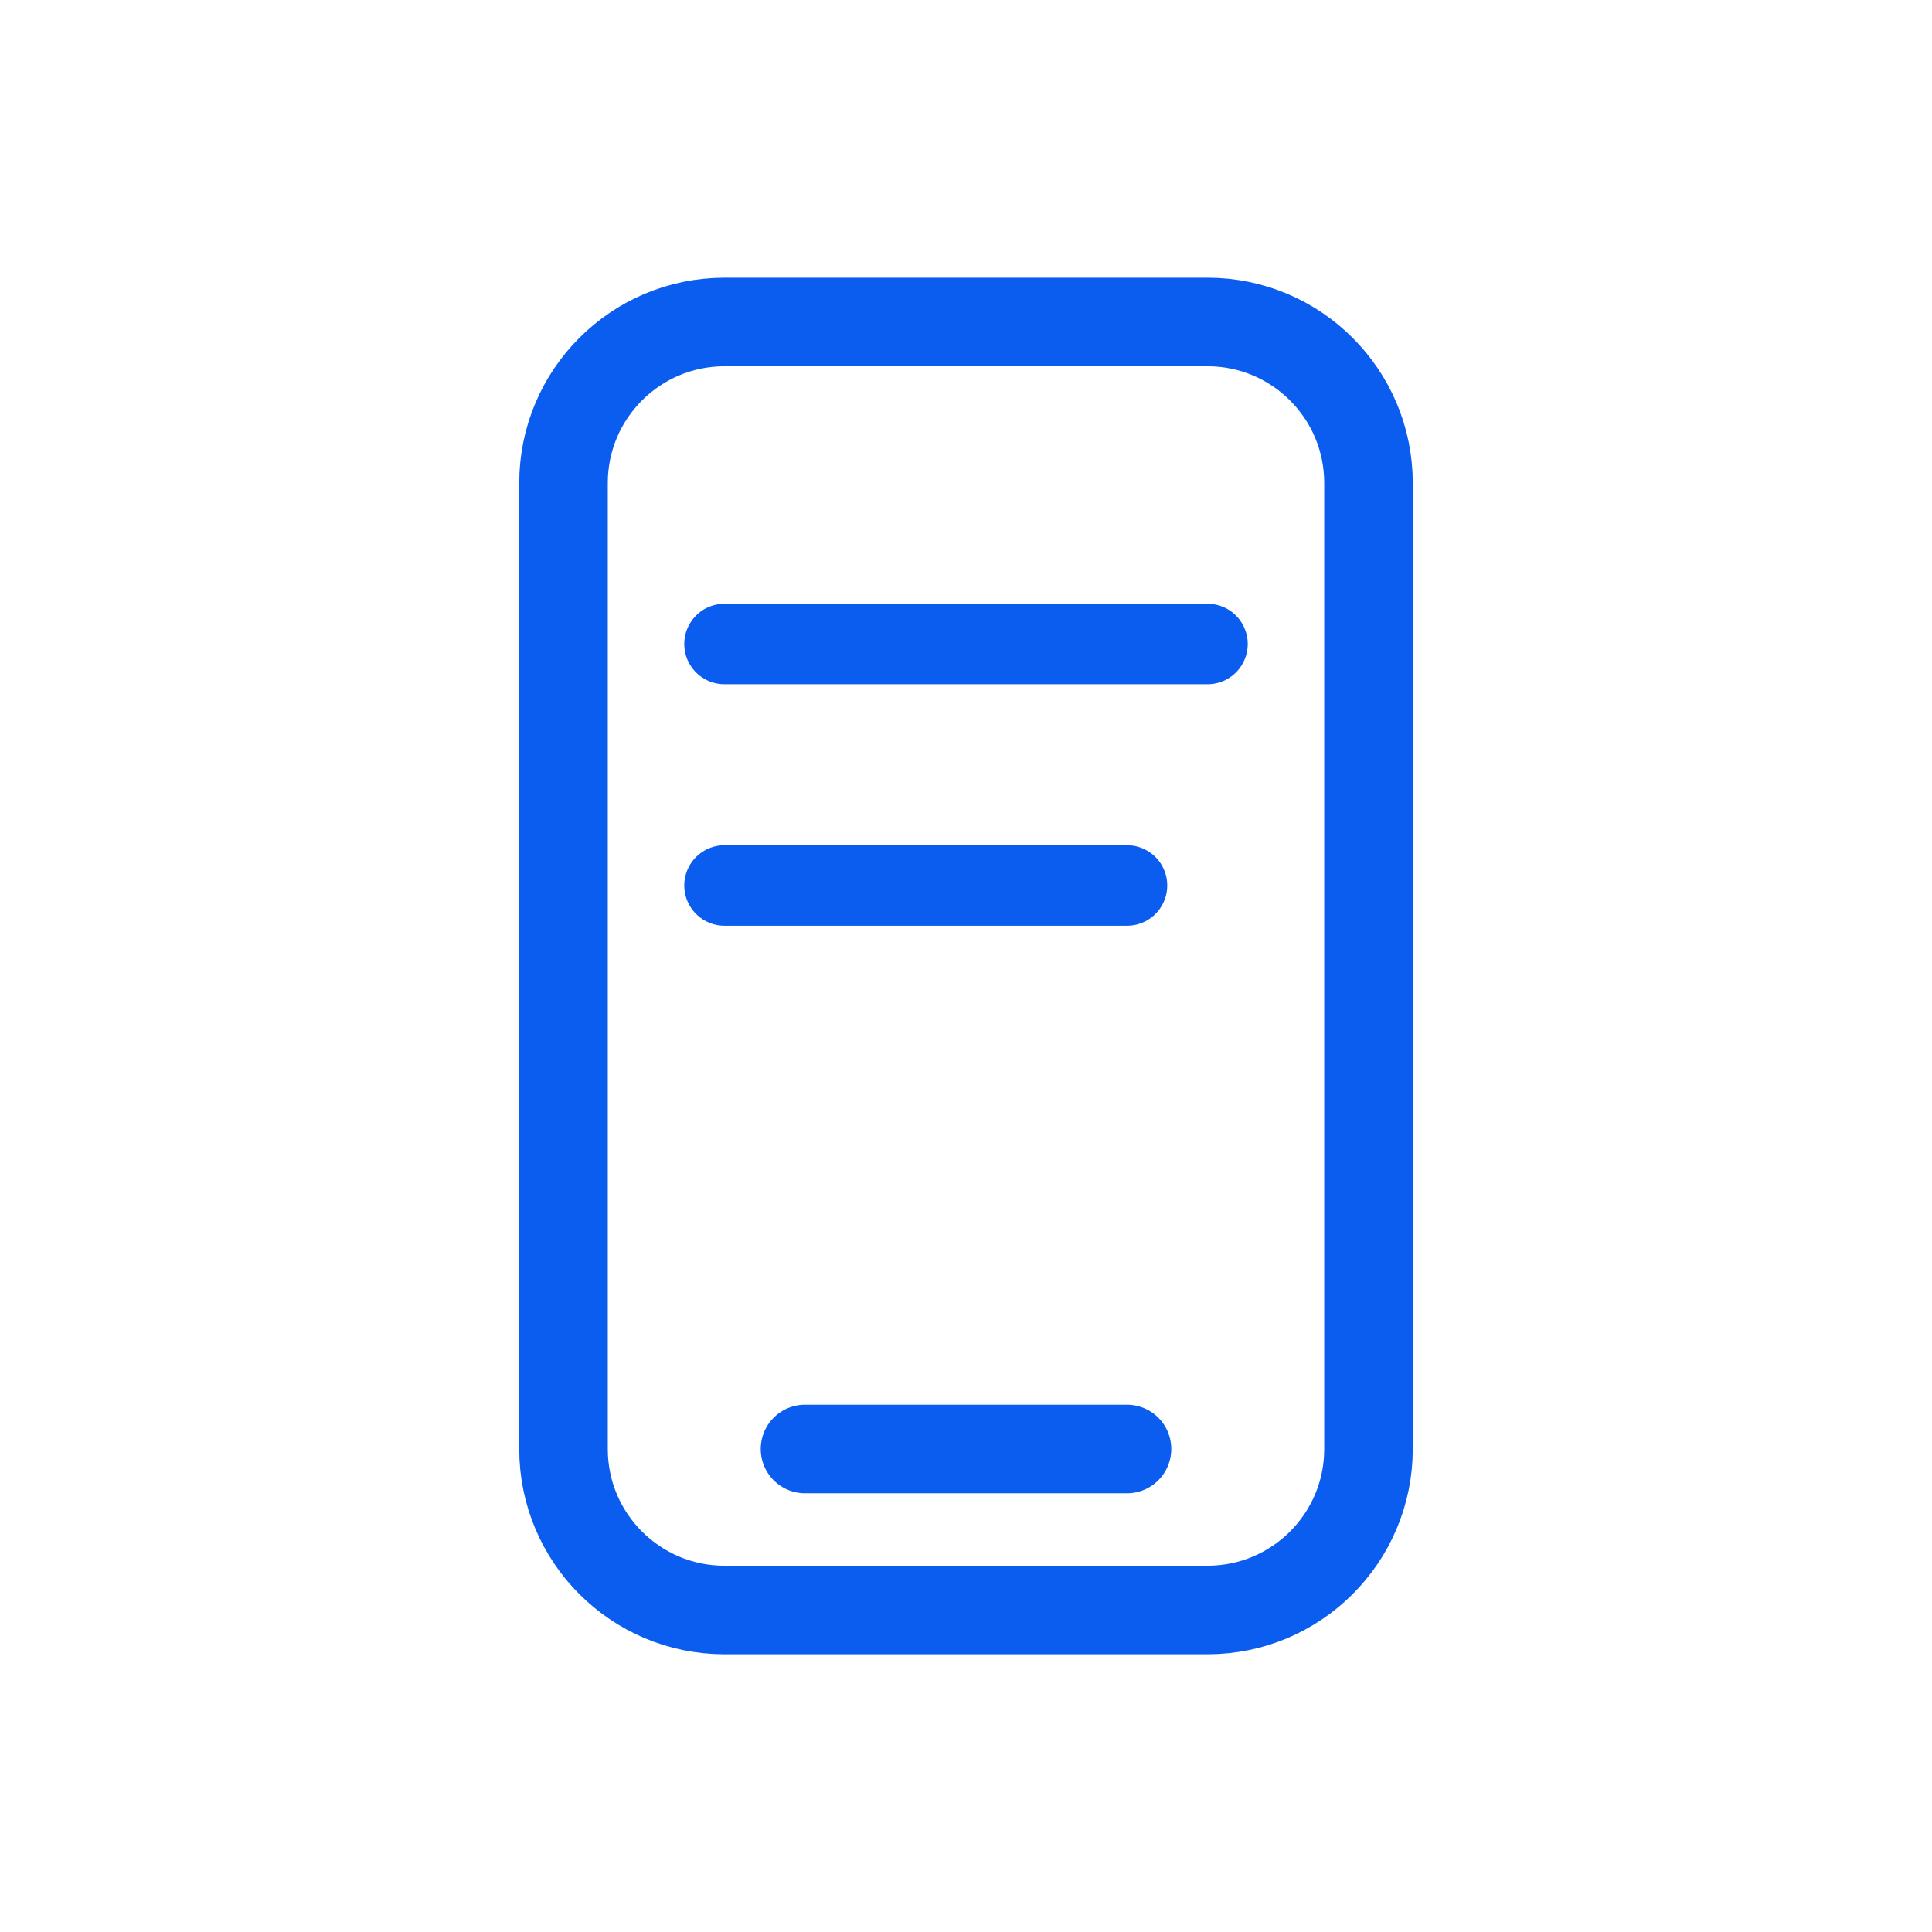
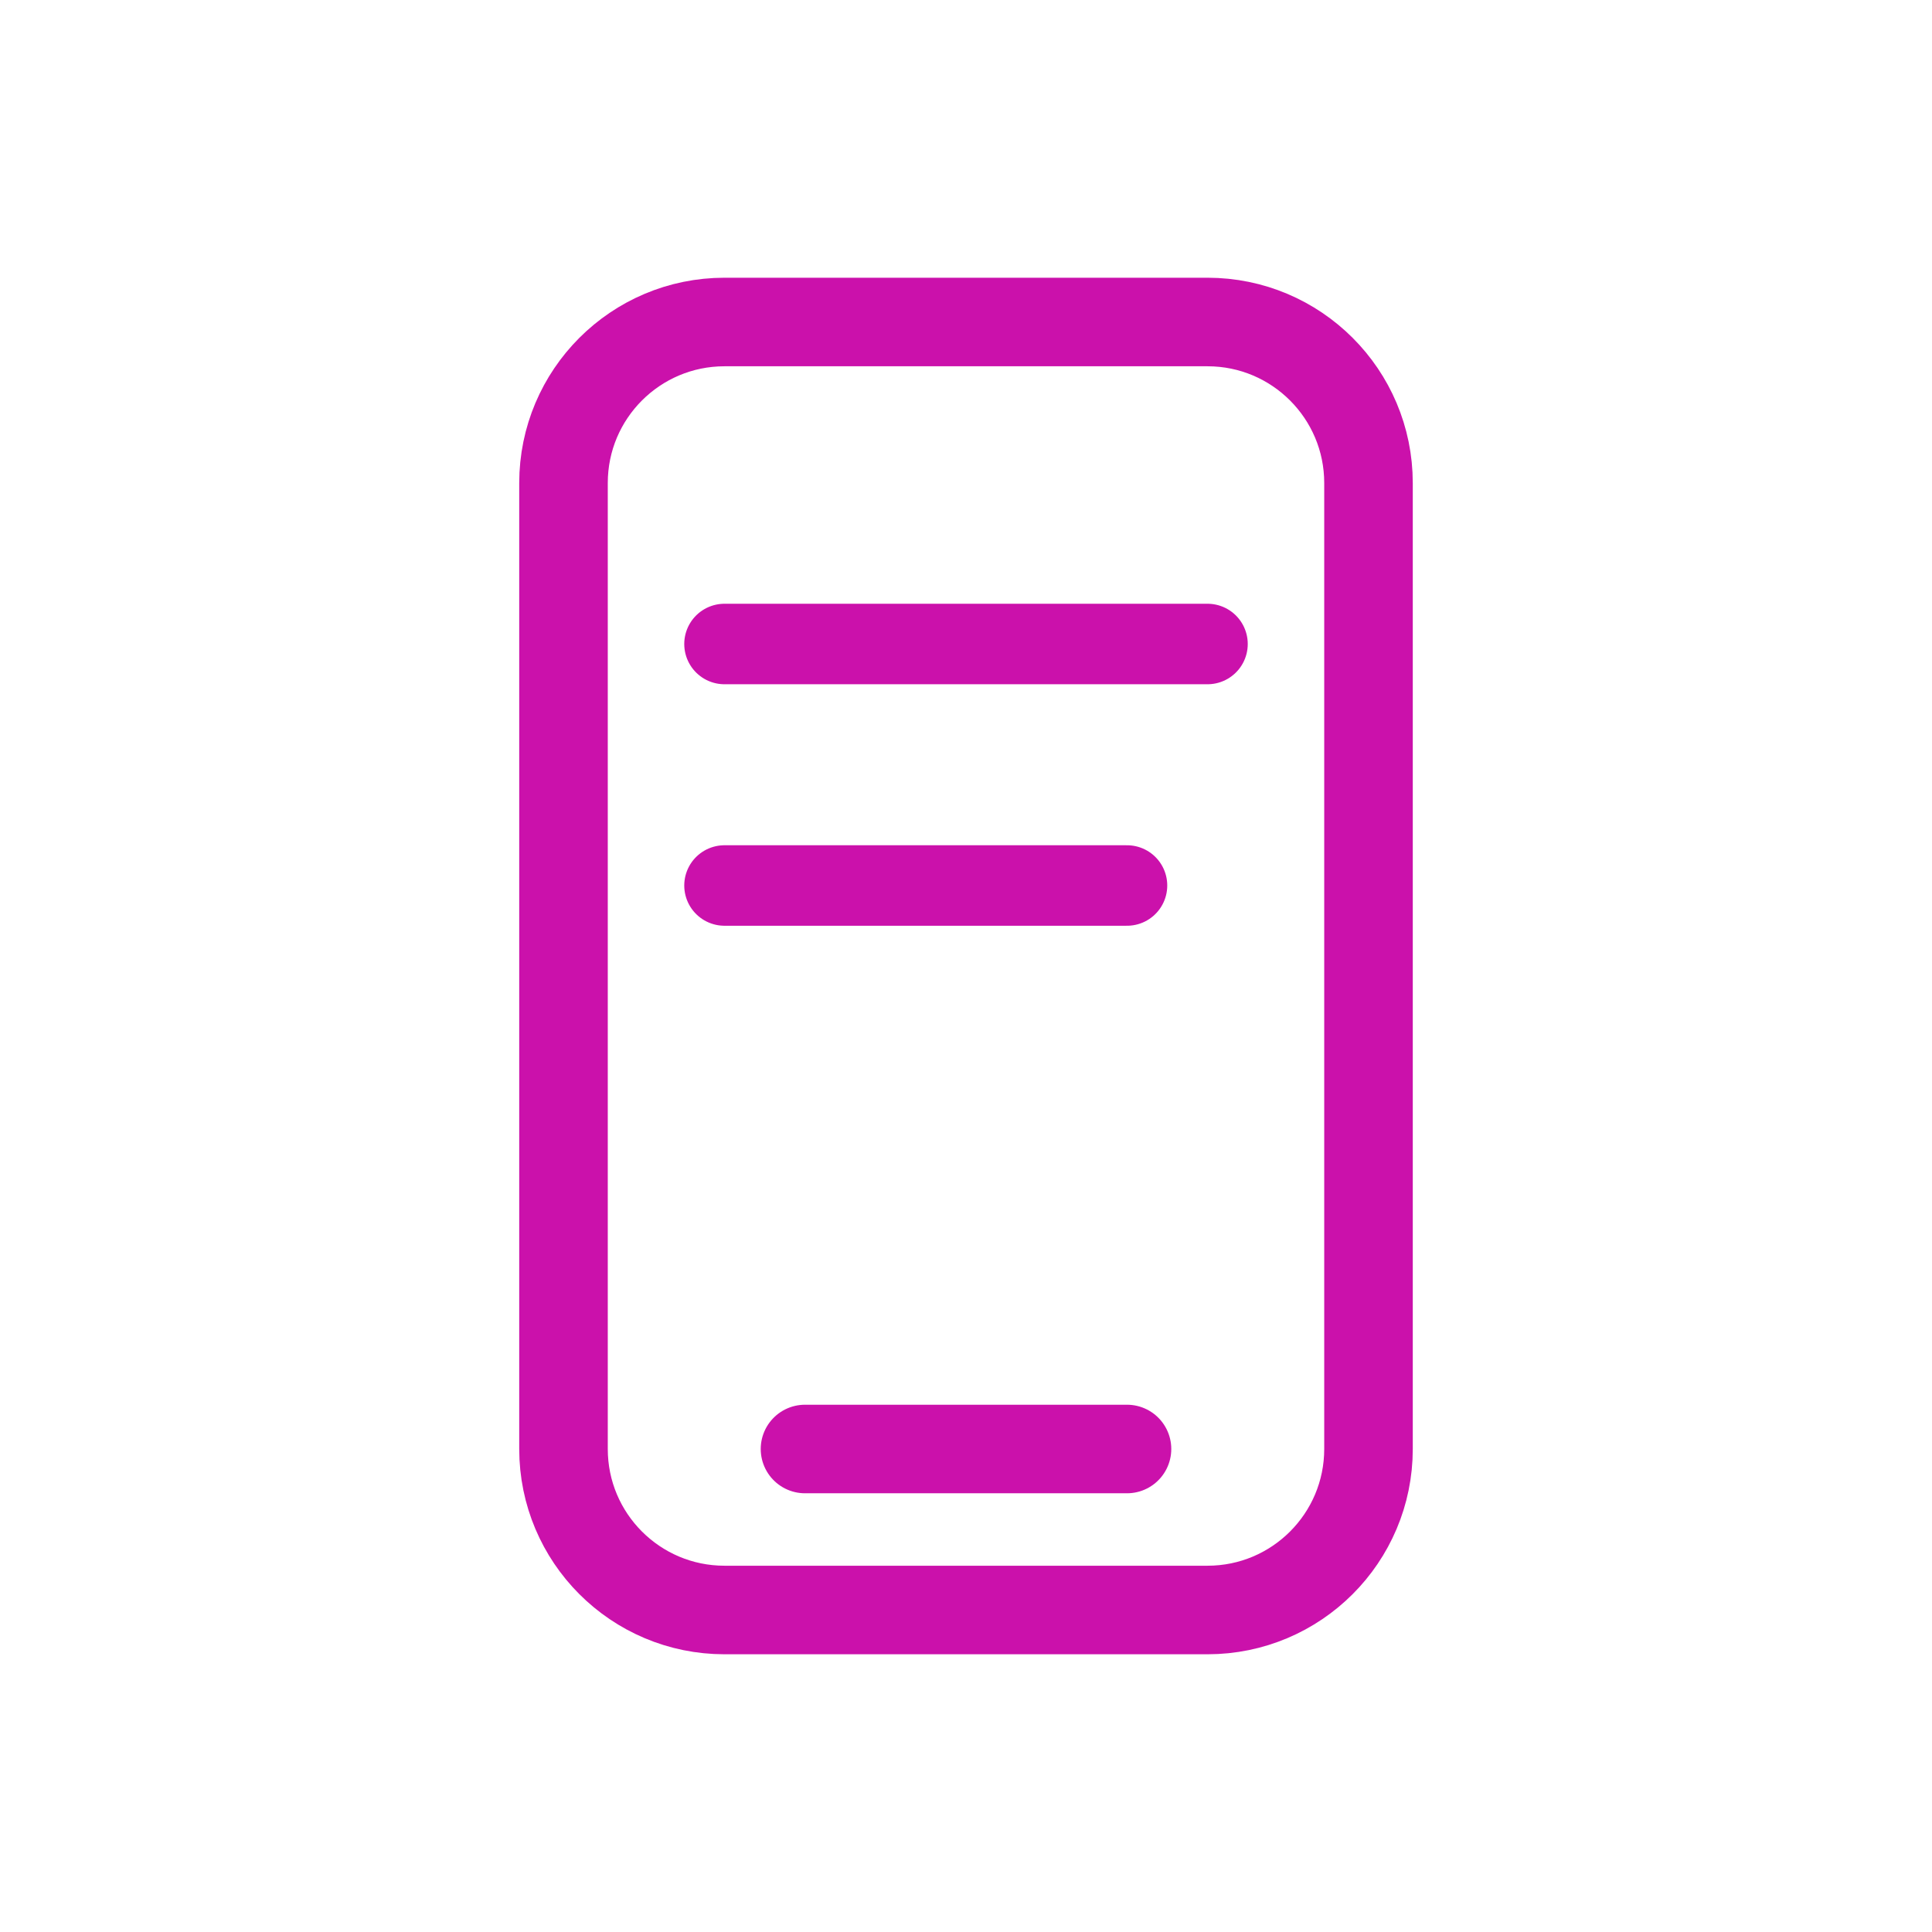
<svg xmlns="http://www.w3.org/2000/svg" viewBox="0 0 48 48" fill="none">
-   <rect x="14" y="8" width="20" height="32" rx="4" stroke="#0b5df0" stroke-width="2.2" />
-   <path d="M20 36h8" stroke="#0b5df0" stroke-width="2.2" stroke-linecap="round" />
-   <path d="M18 16h12M18 22h10" stroke="#0b5df0" stroke-width="2" stroke-linecap="round" />
+   <rect x="14" y="8" width="20" height="32" rx="4" stroke="#cb11ab" stroke-width="2.2" />
+   <path d="M20 36h8" stroke="#cb11ab" stroke-width="2.2" stroke-linecap="round" />
+   <path d="M18 16h12M18 22h10" stroke="#cb11ab" stroke-width="2" stroke-linecap="round" />
</svg>
